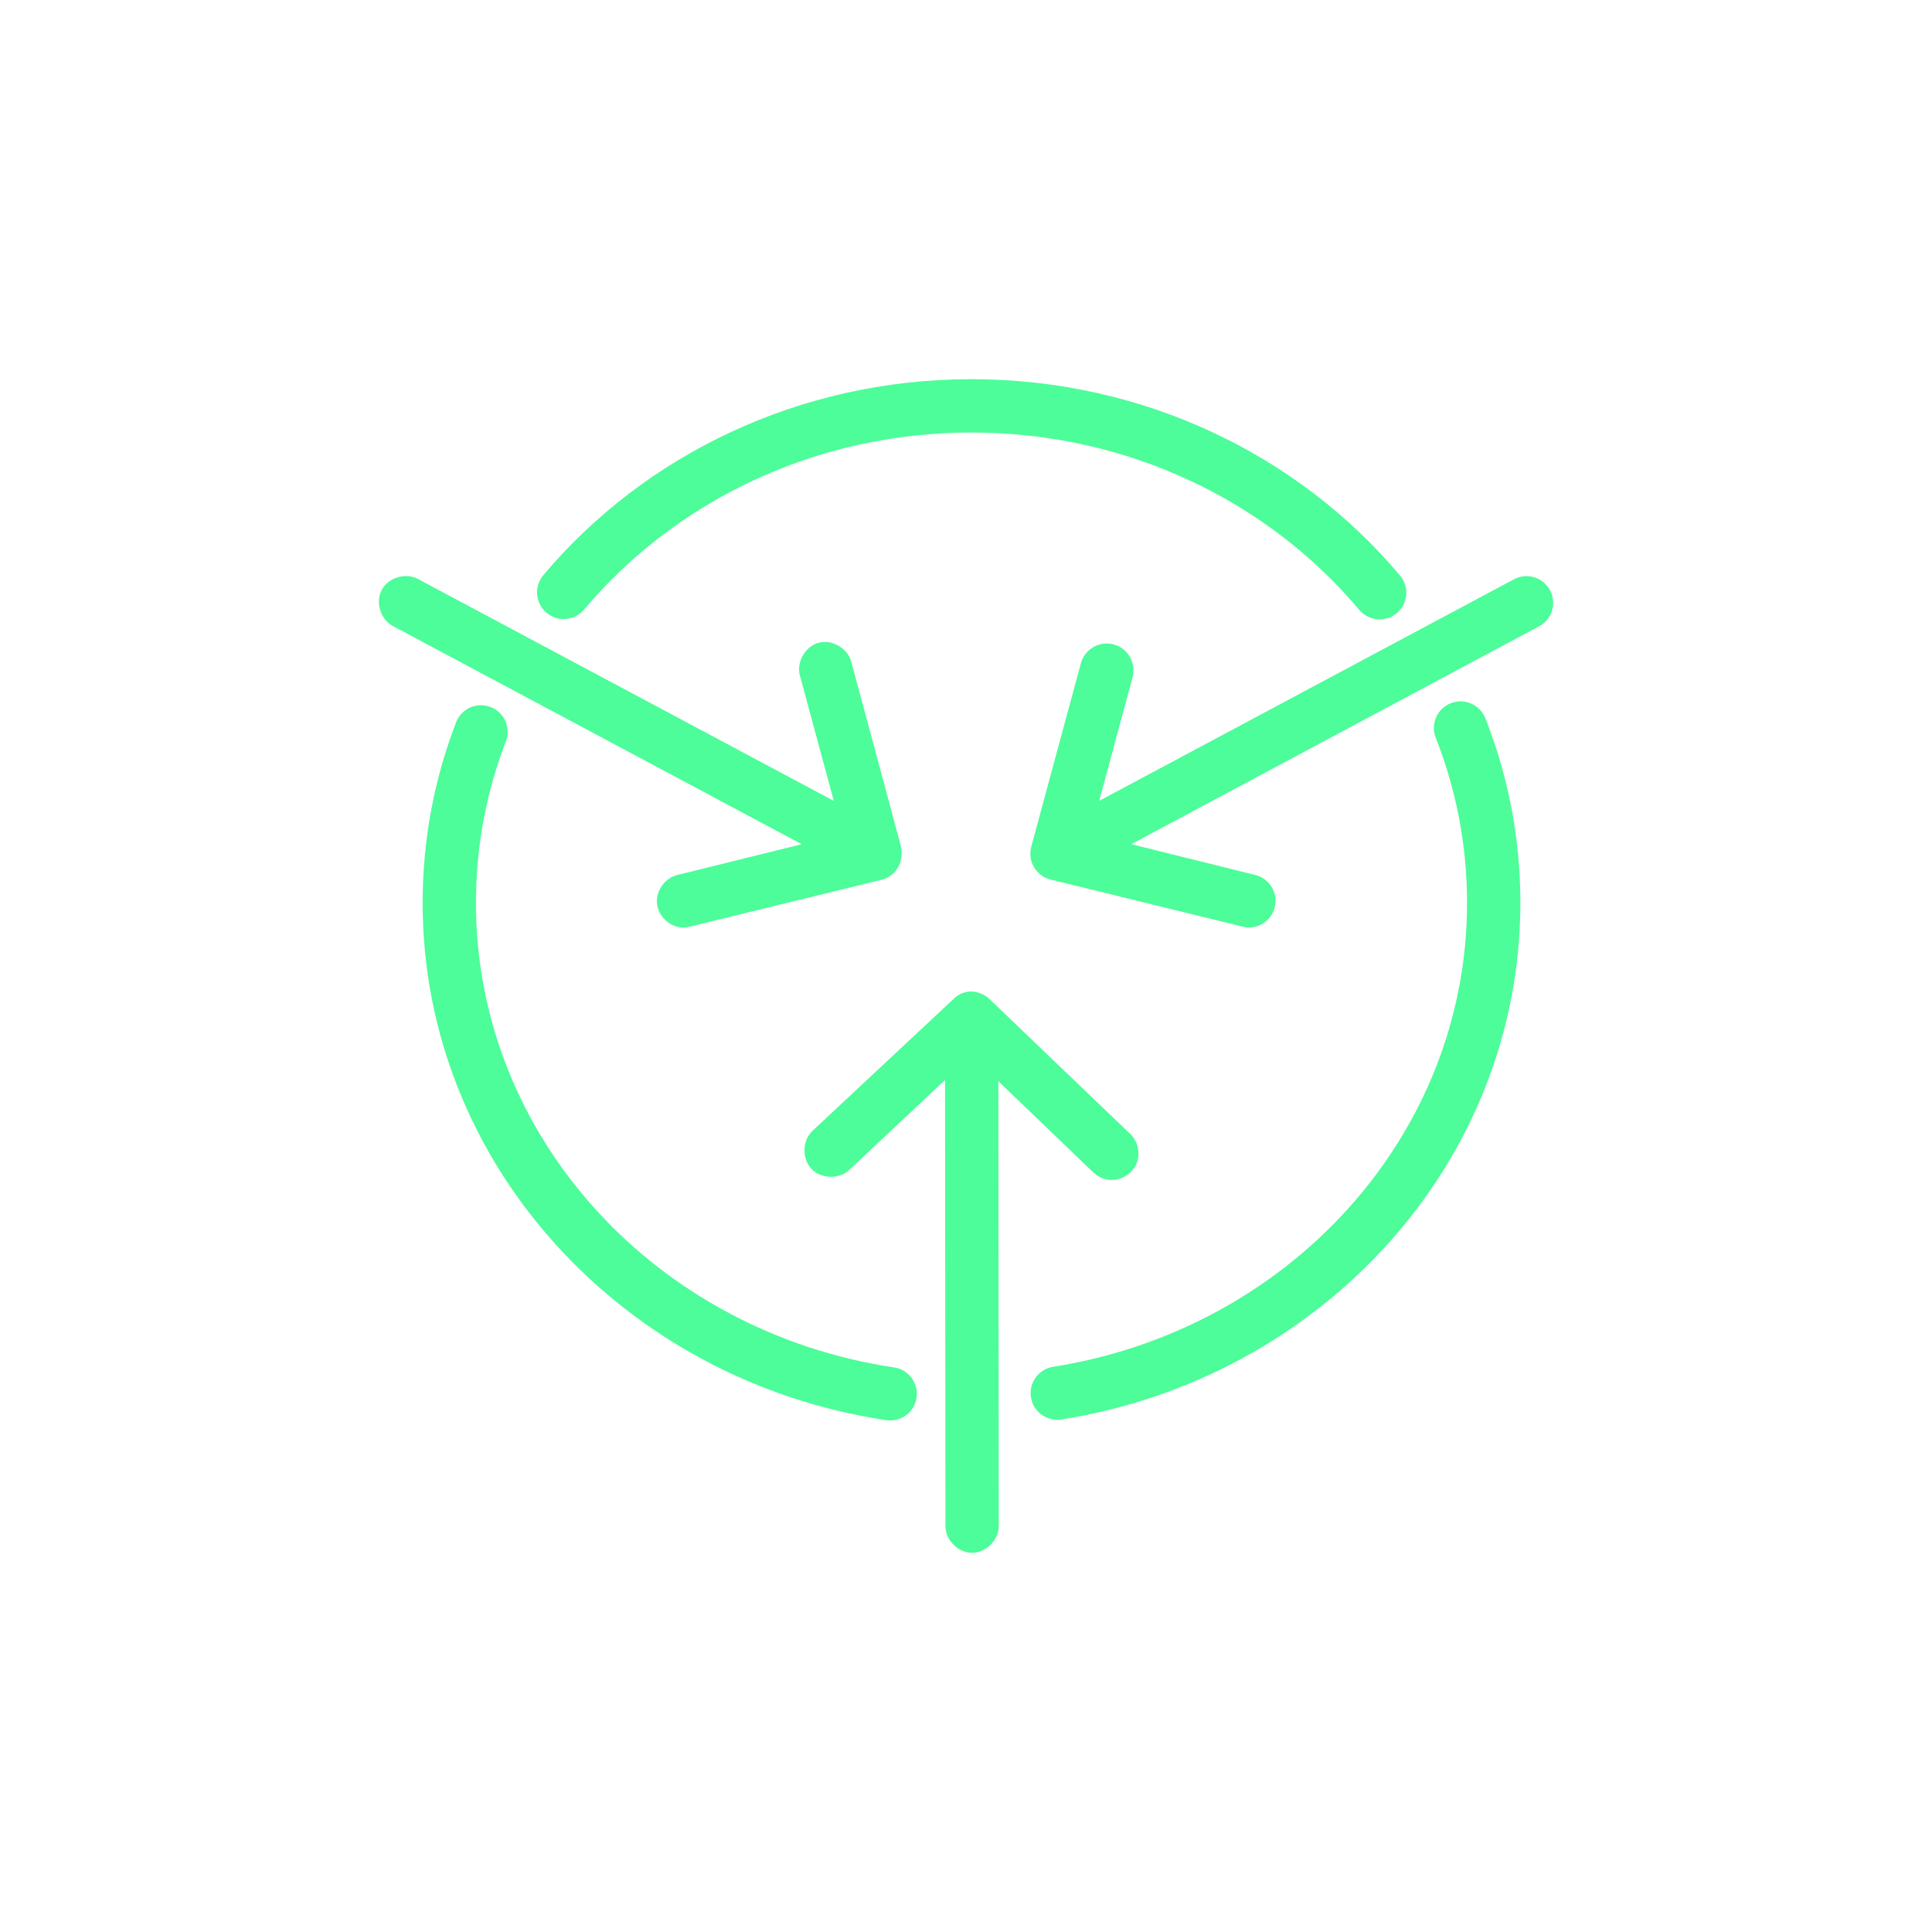
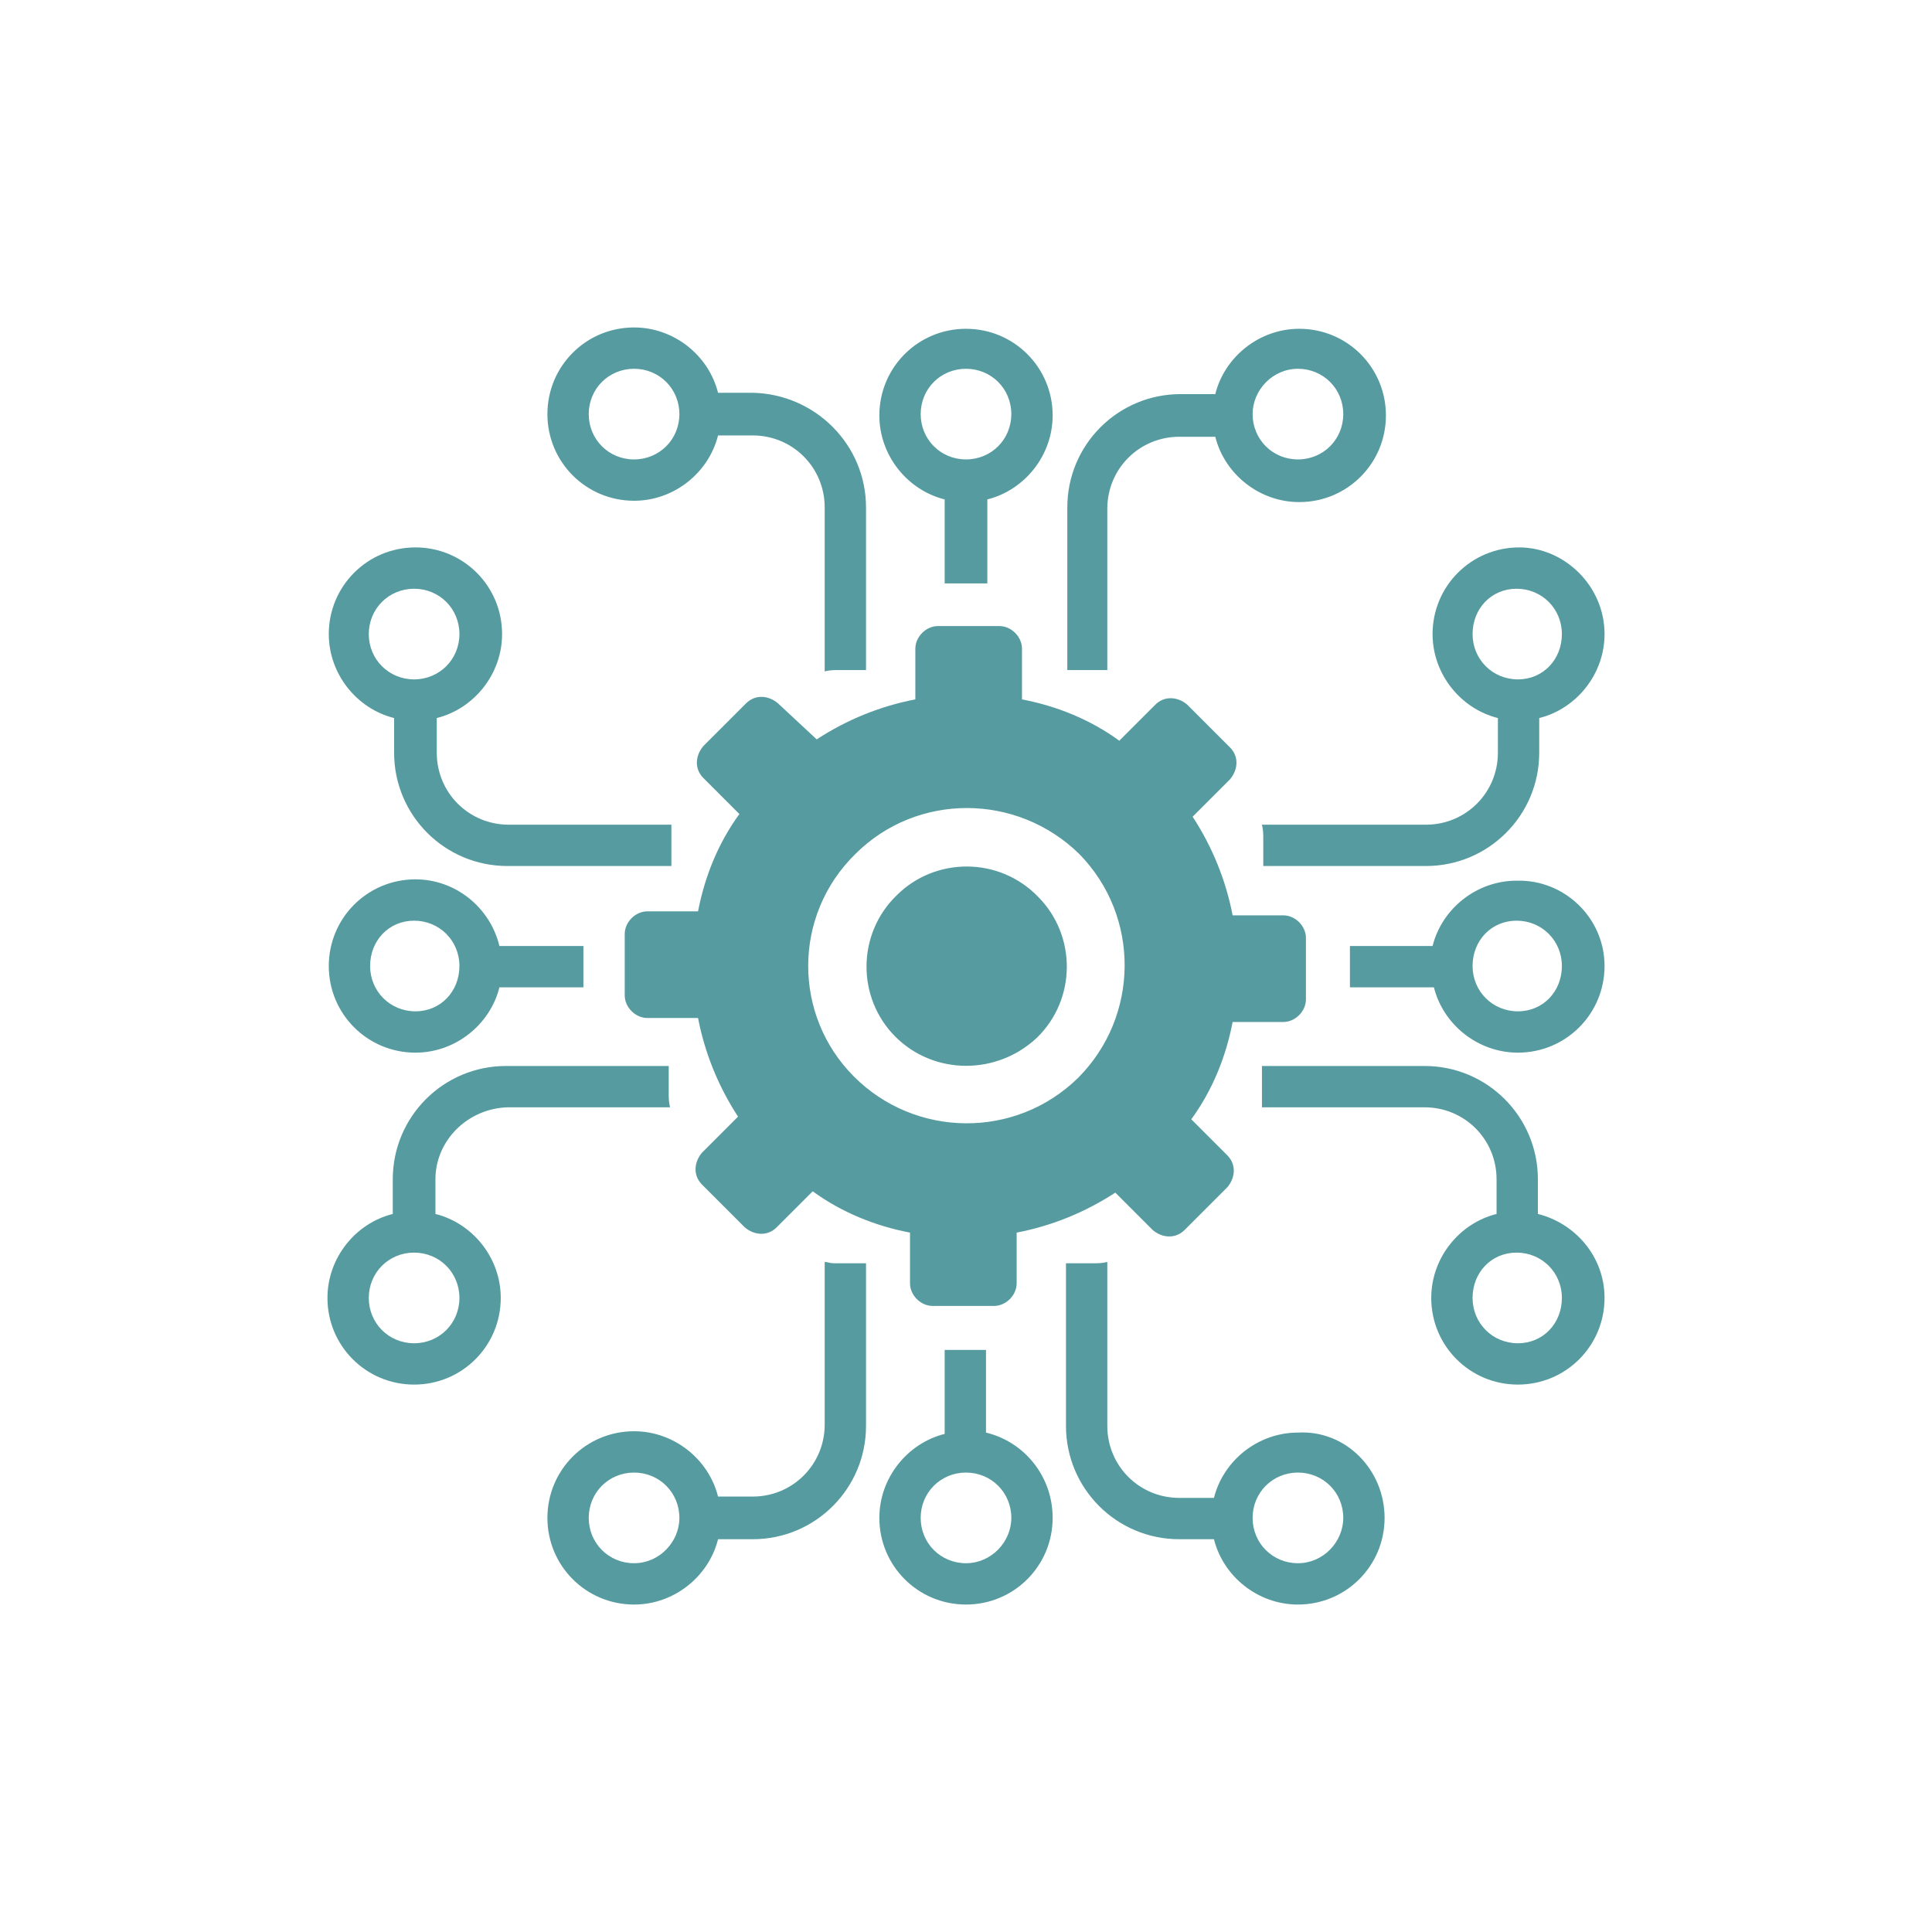
<svg xmlns="http://www.w3.org/2000/svg" width="1200" height="1200" viewBox="0 0 1200 1200">
  <g>
-     <g transform="translate(600 600) scale(0.69 0.69) rotate(0) translate(-600 -600)" style="fill:#4cfd99">
-       <svg fill="#4cfd99" version="1.1" x="0px" y="0px" viewBox="0 0 100 100">
-         <g transform="translate(0,-952.3622)">
-           <path style="text-indent:0;text-transform:none;direction:ltr;block-progression:tb;baseline-shift:baseline;color:#000000;enable-background:accumulate;" d="m 56.792,1036.402 a 2,2 0 0 1 -0.228,-3.979 c 17.652,-2.796 31.021,-17.326 31.021,-34.797 0,-4.363 -0.824,-8.524 -2.343,-12.368 a 2,2 0 1 1 3.72,-1.47 c 1.7,4.303 2.623,8.971 2.623,13.838 0,19.512 -14.93,35.664 -34.395,38.747 a 2,2 0 0 1 -0.398,0.028 z" fill="#4cfd99" fill-opacity="1" fill-rule="evenodd" stroke="none" marker="none" visibility="visible" display="inline" overflow="visible" />
-           <path style="text-indent:0;text-transform:none;direction:ltr;block-progression:tb;baseline-shift:baseline;color:#000000;enable-background:accumulate;" d="m 80.998,976.361 a 2,2 0 0 1 -1.517,-0.734 c -6.795,-8.077 -17.28,-13.284 -29.074,-13.284 -11.773,0 -22.248,5.198 -29.043,13.265 a 2,2 0 1 1 -3.059,-2.577 c 7.555,-8.969 19.152,-14.688 32.102,-14.688 12.971,0 24.579,5.729 32.134,14.709 a 2,2 0 0 1 -1.543,3.309 z" fill="#4cfd99" fill-opacity="1" fill-rule="evenodd" stroke="none" marker="none" visibility="visible" display="inline" overflow="visible" />
-           <path style="text-indent:0;text-transform:none;direction:ltr;block-progression:tb;baseline-shift:baseline;color:#000000;enable-background:accumulate;" d="m 44.326,1036.453 a 2,2 0 0 1 -0.338,-0.027 c -19.64,-2.946 -34.748,-19.172 -34.748,-38.8 0,-4.751 0.878,-9.303 2.5,-13.52 a 2,2 0 1 1 3.733,1.436 c -1.45,3.769 -2.234,7.825 -2.234,12.084 0,17.576 13.529,32.172 31.342,34.845 a 2,2 0 0 1 -0.255,3.982 z" fill="#4cfd99" fill-opacity="1" fill-rule="evenodd" stroke="none" marker="none" visibility="visible" display="inline" overflow="visible" />
-           <path style="text-indent:0;text-transform:none;direction:ltr;block-progression:tb;baseline-shift:baseline;color:#000000;enable-background:accumulate;" d="m 28.677,999.475 c -0.942,-0.063 -1.776,-0.881 -1.858,-1.821 -0.082,-0.941 0.597,-1.89 1.514,-2.116 l 9.344,-2.312 -30.625,-16.344 c -0.958,-0.472 -1.383,-1.789 -0.882,-2.732 0.501,-0.943 1.83,-1.328 2.757,-0.799 l 31.156,16.625 -2.5,-9.25 c -0.374,-1.033 0.288,-2.316 1.348,-2.609 1.059,-0.293 2.286,0.467 2.496,1.546 l 3.625,13.469 c 0.393,1.262 -0.21,2.446 -1.344,2.75 l -14.437,3.531 c -0.193,0.05 -0.394,0.071 -0.594,0.062 z" fill="#4cfd99" fill-opacity="1" fill-rule="evenodd" stroke="none" marker="none" visibility="visible" display="inline" overflow="visible" />
-           <path style="text-indent:0;text-transform:none;direction:ltr;block-progression:tb;baseline-shift:baseline;color:#000000;enable-background:accumulate;" d="m 71.083,999.475 a 2,2 0 0 1 -0.312,-0.062 l -14.406,-3.531 a 2,2 0 0 1 -1.469,-2.469 l 3.719,-13.75 a 2.009,2.009 0 1 1 3.875,1.062 l -2.5,9.25 31.062,-16.594 a 2,2 0 1 1 1.875,3.531 l -30.531,16.312 9.312,2.312 a 2,2 0 0 1 -0.406,3.937 2,2 0 0 1 -0.219,0 z" fill="#4cfd99" fill-opacity="1" fill-rule="evenodd" stroke="none" marker="none" visibility="visible" display="inline" overflow="visible" />
-           <path style="text-indent:0;text-transform:none;direction:ltr;block-progression:tb;baseline-shift:baseline;color:#000000;enable-background:accumulate;" d="m 50.427,1046.381 c -1.047,-0.016 -1.985,-0.984 -1.969,-2.031 l -0.031,-33.438 -7.188,6.75 c -0.769,0.72 -2.124,0.675 -2.844,-0.094 -0.72,-0.769 -0.675,-2.124 0.094,-2.844 l 10.562,-9.875 c 0.873,-0.873 2.069,-0.65 2.75,0.031 l 10.5,10.062 c 0.593,0.547 0.8,1.473 0.497,2.221 -0.303,0.748 -1.096,1.268 -1.903,1.248 -0.512,-0.012 -1.015,-0.23 -1.375,-0.594 l -7.094,-6.812 0.031,33.344 c 0.017,1.068 -0.963,2.048 -2.031,2.031 z" fill="#4cfd99" fill-opacity="1" fill-rule="evenodd" stroke="none" marker="none" visibility="visible" display="inline" overflow="visible" />
+     <g transform="translate(600 600) scale(0.69 0.69) rotate(0) translate(-600 -600)" style="fill:#559ba0">
+       <svg fill="#559ba0" version="1.1" x="0px" y="0px" viewBox="0 0 100 100" enable-background="new 0 0 100 100" xml:space="preserve">
+         <g>
+           <path d="M44.7,55.3c-2.9-2.9-2.9-7.7,0.1-10.6c2.9-2.9,7.7-2.9,10.6,0.1c2.9,2.9,2.9,7.7-0.1,10.6C52.3,58.2,47.6,58.2,44.7,55.3z    M38.8,33c2.3-1.5,4.8-2.5,7.4-3l0-3.8c0-0.9,0.8-1.7,1.7-1.7l4.6,0c0.9,0,1.7,0.8,1.7,1.7l0,3.8c2.6,0.5,5.1,1.5,7.3,3.1l2.7-2.7   c0.7-0.7,1.7-0.6,2.4,0l3.2,3.2c0.7,0.7,0.6,1.7,0,2.4L67,38.8c1.5,2.3,2.5,4.8,3,7.4l3.8,0c0.9,0,1.7,0.8,1.7,1.7l0,4.6   c0,0.9-0.8,1.7-1.7,1.7l-3.8,0c-0.5,2.6-1.5,5.1-3.1,7.3l2.7,2.7c0.7,0.7,0.6,1.7,0,2.4l-3.2,3.2c-0.7,0.7-1.7,0.6-2.4,0L61.2,67   c-2.3,1.5-4.8,2.5-7.4,3l0,3.8c0,0.9-0.8,1.7-1.7,1.7l-4.6,0c-0.9,0-1.7-0.8-1.7-1.7l0-3.8c-2.6-0.5-5.1-1.5-7.3-3.1l-2.7,2.7   c-0.7,0.7-1.7,0.6-2.4,0l-3.2-3.2c-0.7-0.7-0.6-1.7,0-2.4l2.7-2.7c-1.5-2.3-2.5-4.8-3-7.4l-3.8,0c-0.9,0-1.7-0.8-1.7-1.7l0-4.6   c0-0.9,0.8-1.7,1.7-1.7l3.8,0c0.5-2.6,1.5-5.1,3.1-7.3l-2.7-2.7c-0.7-0.7-0.6-1.7,0-2.4l3.2-3.2c0.7-0.7,1.7-0.6,2.4,0L38.8,33z    M41.7,41.6C37,46.2,37,53.7,41.6,58.3c4.6,4.6,12.1,4.7,16.8,0.1c4.6-4.6,4.7-12.1,0.1-16.8C53.8,37,46.3,37,41.7,41.6z    M60.7,27.8c-0.2,0-0.5,0-0.7,0h-2.4V15.6c0-4.7,3.8-8.5,8.5-8.5h2.6c0.7-2.8,3.3-4.9,6.3-4.9c3.6,0,6.5,2.9,6.5,6.5   c0,3.6-2.9,6.5-6.5,6.5c-3,0-5.6-2.1-6.3-4.9H66c-3,0-5.4,2.4-5.4,5.4V27.8z M71.5,8.6c0,1.9,1.5,3.4,3.4,3.4s3.4-1.5,3.4-3.4   c0-1.9-1.5-3.4-3.4-3.4S71.5,6.8,71.5,8.6z M48.4,21.3V15c-2.8-0.7-4.9-3.3-4.9-6.3c0-3.6,2.9-6.5,6.5-6.5s6.5,2.9,6.5,6.5   c0,3-2.1,5.6-4.9,6.3v6.3H48.4z M50,12c1.9,0,3.4-1.5,3.4-3.4c0-1.9-1.5-3.4-3.4-3.4s-3.4,1.5-3.4,3.4C46.6,10.5,48.1,12,50,12z    M42.5,15.6v12.2h-2c-0.4,0-0.7,0-1.1,0.1V15.6c0-3-2.4-5.4-5.4-5.4h-2.6c-0.7,2.8-3.3,4.9-6.3,4.9c-3.6,0-6.5-2.9-6.5-6.5   c0-3.6,2.9-6.5,6.5-6.5c3,0,5.6,2.1,6.3,4.9H34C38.7,7.1,42.5,10.9,42.5,15.6z M28.5,8.6c0-1.9-1.5-3.4-3.4-3.4s-3.4,1.5-3.4,3.4   c0,1.9,1.5,3.4,3.4,3.4S28.5,10.5,28.5,8.6z M40.1,72.3h2.4v12.2c0,4.7-3.8,8.5-8.5,8.5h-2.6c-0.7,2.8-3.3,4.9-6.3,4.9   c-3.6,0-6.5-2.9-6.5-6.5c0-3.6,2.9-6.5,6.5-6.5c3,0,5.6,2.1,6.3,4.9H34c3,0,5.4-2.4,5.4-5.4V72.2C39.6,72.2,39.8,72.3,40.1,72.3z    M28.5,91.4c0-1.9-1.5-3.4-3.4-3.4s-3.4,1.5-3.4,3.4c0,1.9,1.5,3.4,3.4,3.4S28.5,93.2,28.5,91.4z M56.5,91.4c0,3.6-2.9,6.5-6.5,6.5   s-6.5-2.9-6.5-6.5c0-3,2.1-5.6,4.9-6.3v-6.3h3.1V85C54.4,85.7,56.5,88.3,56.5,91.4z M53.4,91.4c0-1.9-1.5-3.4-3.4-3.4   s-3.4,1.5-3.4,3.4c0,1.9,1.5,3.4,3.4,3.4S53.4,93.2,53.4,91.4z M81.4,91.4c0,3.6-2.9,6.5-6.5,6.5c-3,0-5.6-2.1-6.3-4.9H66   c-4.7,0-8.5-3.8-8.5-8.5V72.3h2c0.4,0,0.7,0,1.1-0.1v12.3c0,3,2.4,5.4,5.4,5.4h2.6c0.7-2.8,3.3-4.9,6.3-4.9   C78.5,84.8,81.4,87.8,81.4,91.4z M78.3,91.4c0-1.9-1.5-3.4-3.4-3.4s-3.4,1.5-3.4,3.4c0,1.9,1.5,3.4,3.4,3.4S78.3,93.2,78.3,91.4z    M27.7,42.5H15.6c-4.7,0-8.5-3.8-8.5-8.5v-2.6c-2.8-0.7-4.9-3.3-4.9-6.3c0-3.6,2.9-6.5,6.5-6.5c3.6,0,6.5,2.9,6.5,6.5   c0,3-2.1,5.6-4.9,6.3V34c0,3,2.4,5.4,5.4,5.4h12.2c0,0.2,0,0.5,0,0.7V42.5z M12,25.1c0-1.9-1.5-3.4-3.4-3.4s-3.4,1.5-3.4,3.4   c0,1.9,1.5,3.4,3.4,3.4S12,27,12,25.1z M15,48.5h6.3v3.1H15c-0.7,2.8-3.3,4.9-6.3,4.9c-3.6,0-6.5-2.9-6.5-6.5   c0-3.6,2.9-6.5,6.5-6.5C11.7,43.5,14.3,45.6,15,48.5z M12,50c0-1.9-1.5-3.4-3.4-3.4S5.3,48.1,5.3,50c0,1.9,1.5,3.4,3.4,3.4   S12,51.9,12,50z M10.2,66v2.6c2.8,0.7,4.9,3.3,4.9,6.3c0,3.6-2.9,6.5-6.5,6.5c-3.6,0-6.5-2.9-6.5-6.5c0-3,2.1-5.6,4.9-6.3V66   c0-4.7,3.8-8.5,8.5-8.5h12.2v2c0,0.4,0,0.7,0.1,1.1H15.6C12.6,60.7,10.2,63.1,10.2,66z M8.6,71.5c-1.9,0-3.4,1.5-3.4,3.4   s1.5,3.4,3.4,3.4s3.4-1.5,3.4-3.4S10.5,71.5,8.6,71.5z M97.9,74.9c0,3.6-2.9,6.5-6.5,6.5c-3.6,0-6.5-2.9-6.5-6.5   c0-3,2.1-5.6,4.9-6.3V66c0-3-2.4-5.4-5.4-5.4H72.2c0-0.2,0-0.5,0-0.7v-2.4h12.2c4.7,0,8.5,3.8,8.5,8.5v2.6   C95.7,69.3,97.9,71.8,97.9,74.9z M94.7,74.9c0-1.9-1.5-3.4-3.4-3.4S88,73,88,74.9s1.5,3.4,3.4,3.4S94.7,76.8,94.7,74.9z M97.9,50   c0,3.6-2.9,6.5-6.5,6.5c-3,0-5.6-2.1-6.3-4.9h-6.3v-3.1H85c0.7-2.8,3.3-4.9,6.3-4.9C94.9,43.5,97.9,46.4,97.9,50z M94.7,50   c0-1.9-1.5-3.4-3.4-3.4S88,48.1,88,50c0,1.9,1.5,3.4,3.4,3.4S94.7,51.9,94.7,50z M97.9,25.1c0,3-2.1,5.6-4.9,6.3V34   c0,4.7-3.8,8.5-8.5,8.5H72.3v-2c0-0.4,0-0.7-0.1-1.1h12.3c3,0,5.4-2.4,5.4-5.4v-2.6c-2.8-0.7-4.9-3.3-4.9-6.3   c0-3.6,2.9-6.5,6.5-6.5C94.9,18.6,97.9,21.5,97.9,25.1z M94.7,25.1c0-1.9-1.5-3.4-3.4-3.4S88,23.2,88,25.1c0,1.9,1.5,3.4,3.4,3.4   S94.7,27,94.7,25.1z" />
        </g>
      </svg>
    </g>
  </g>
</svg>
